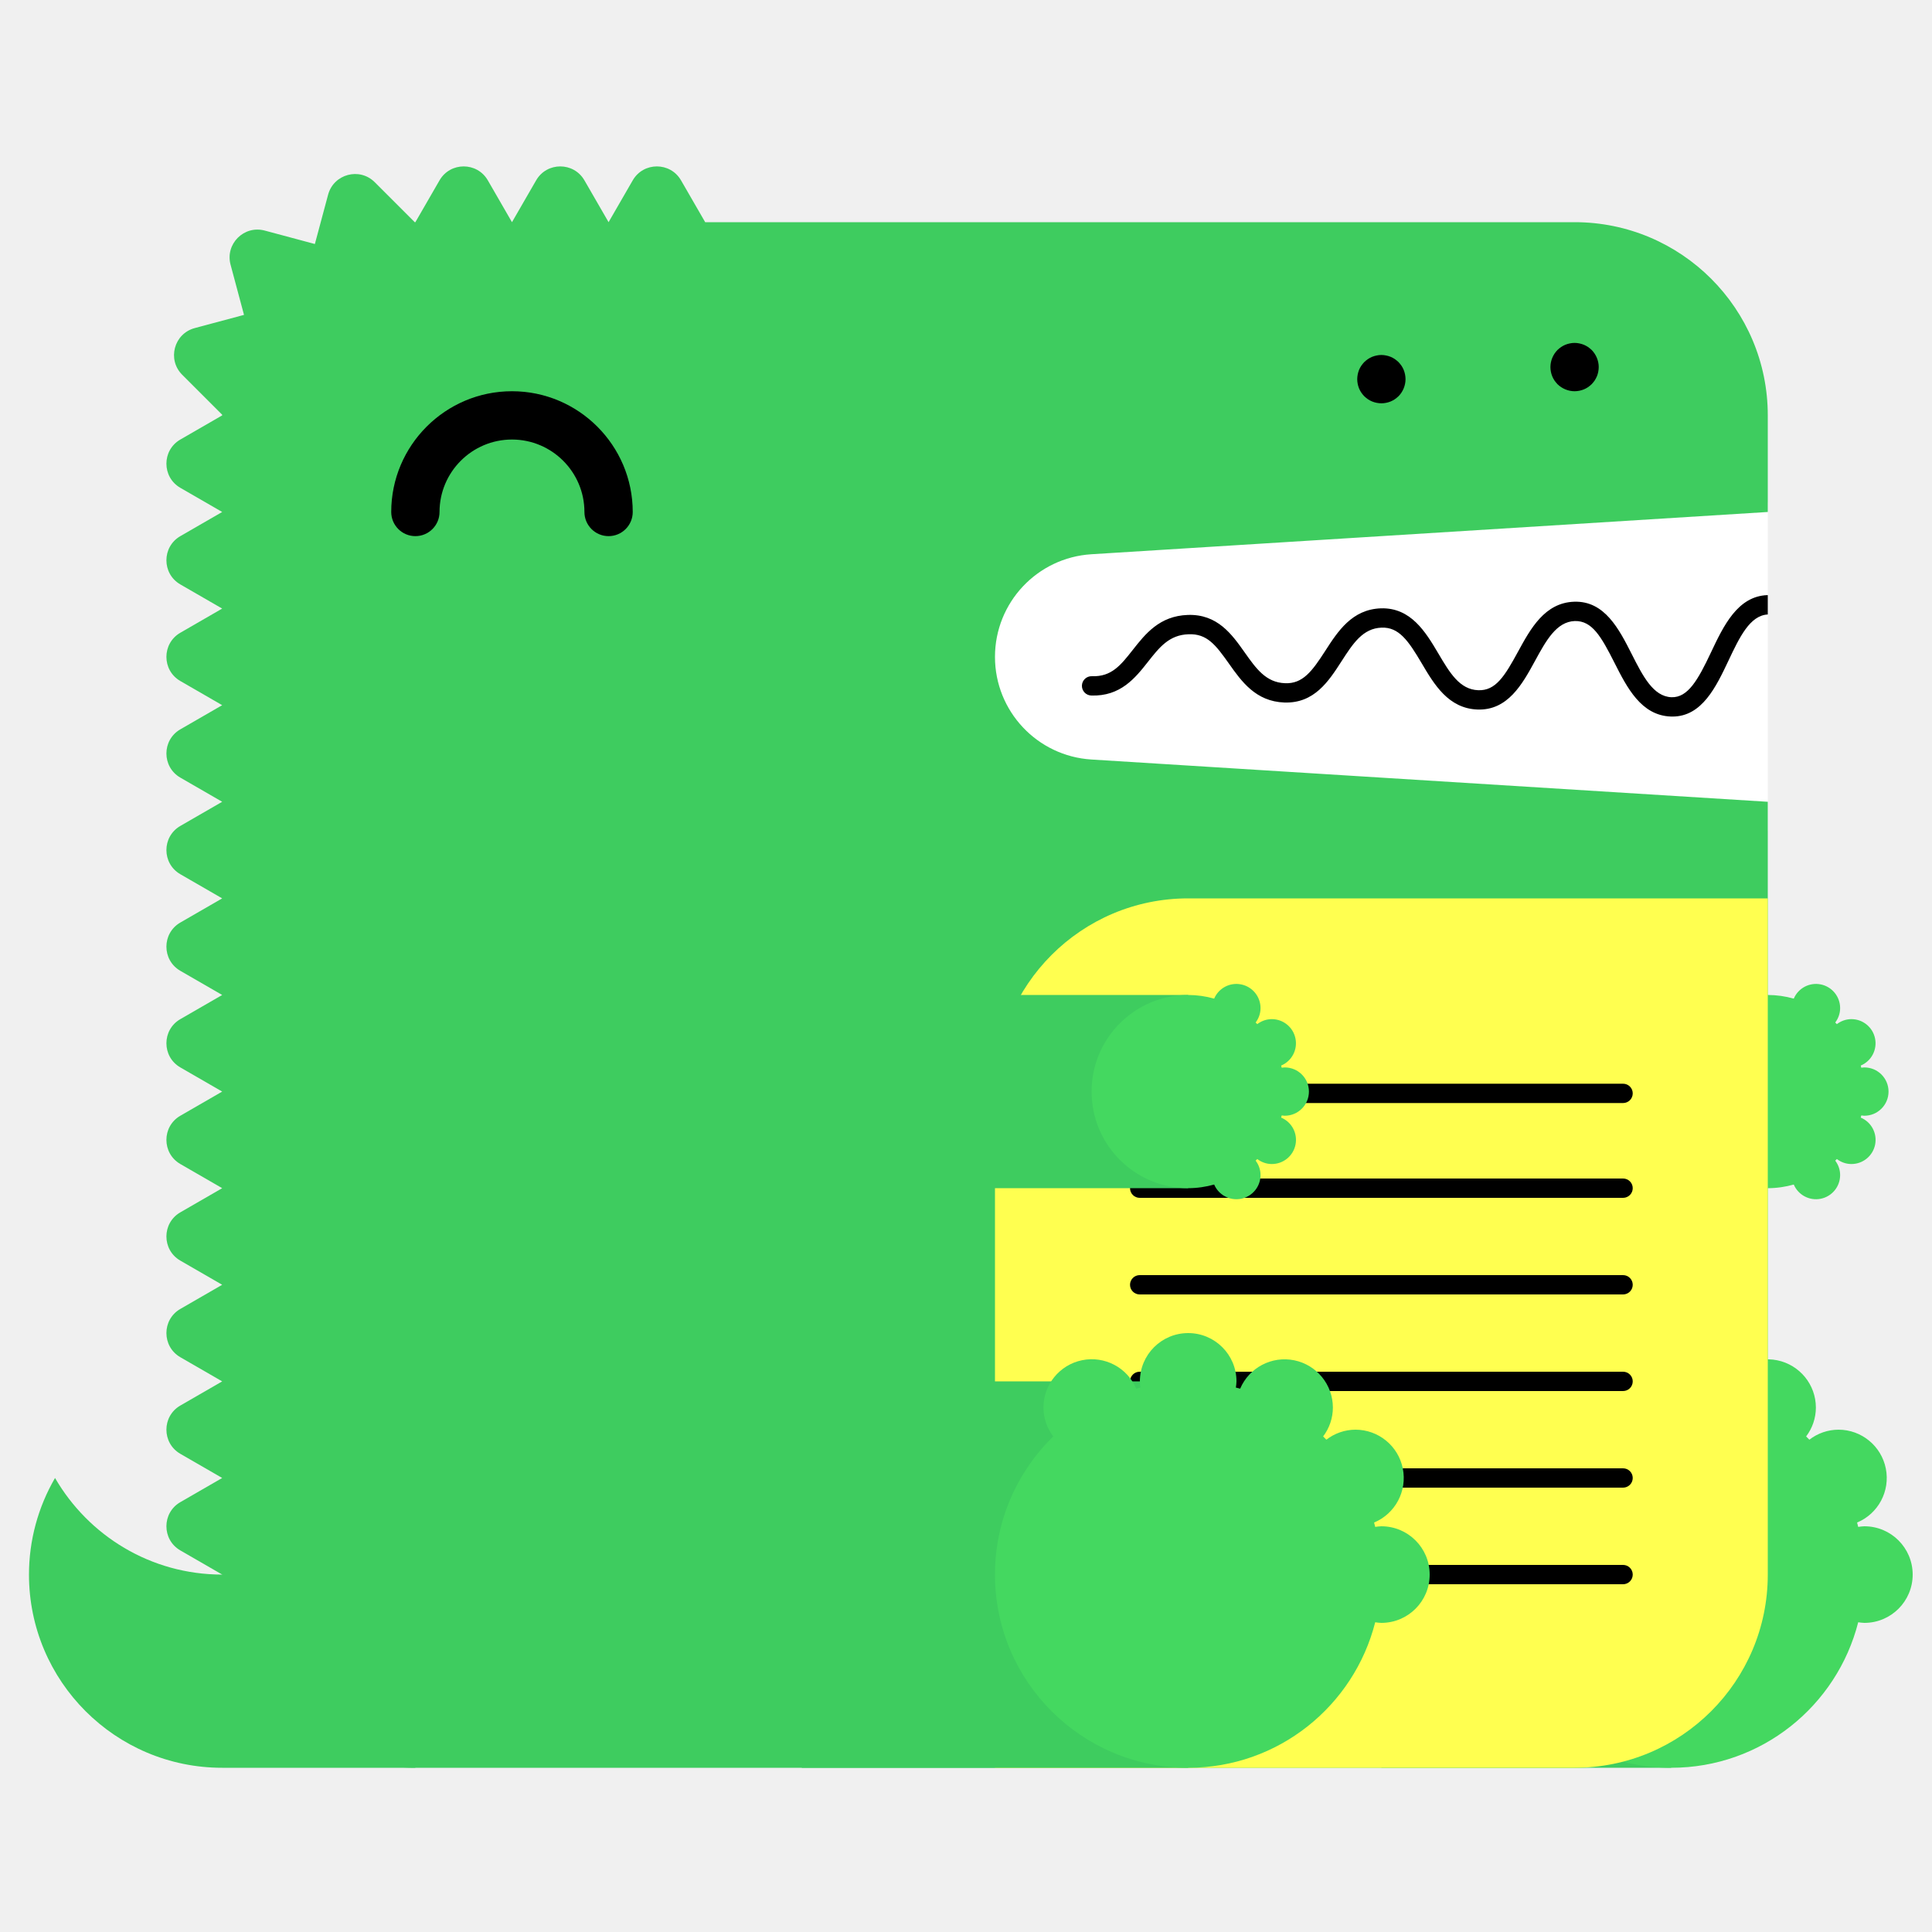
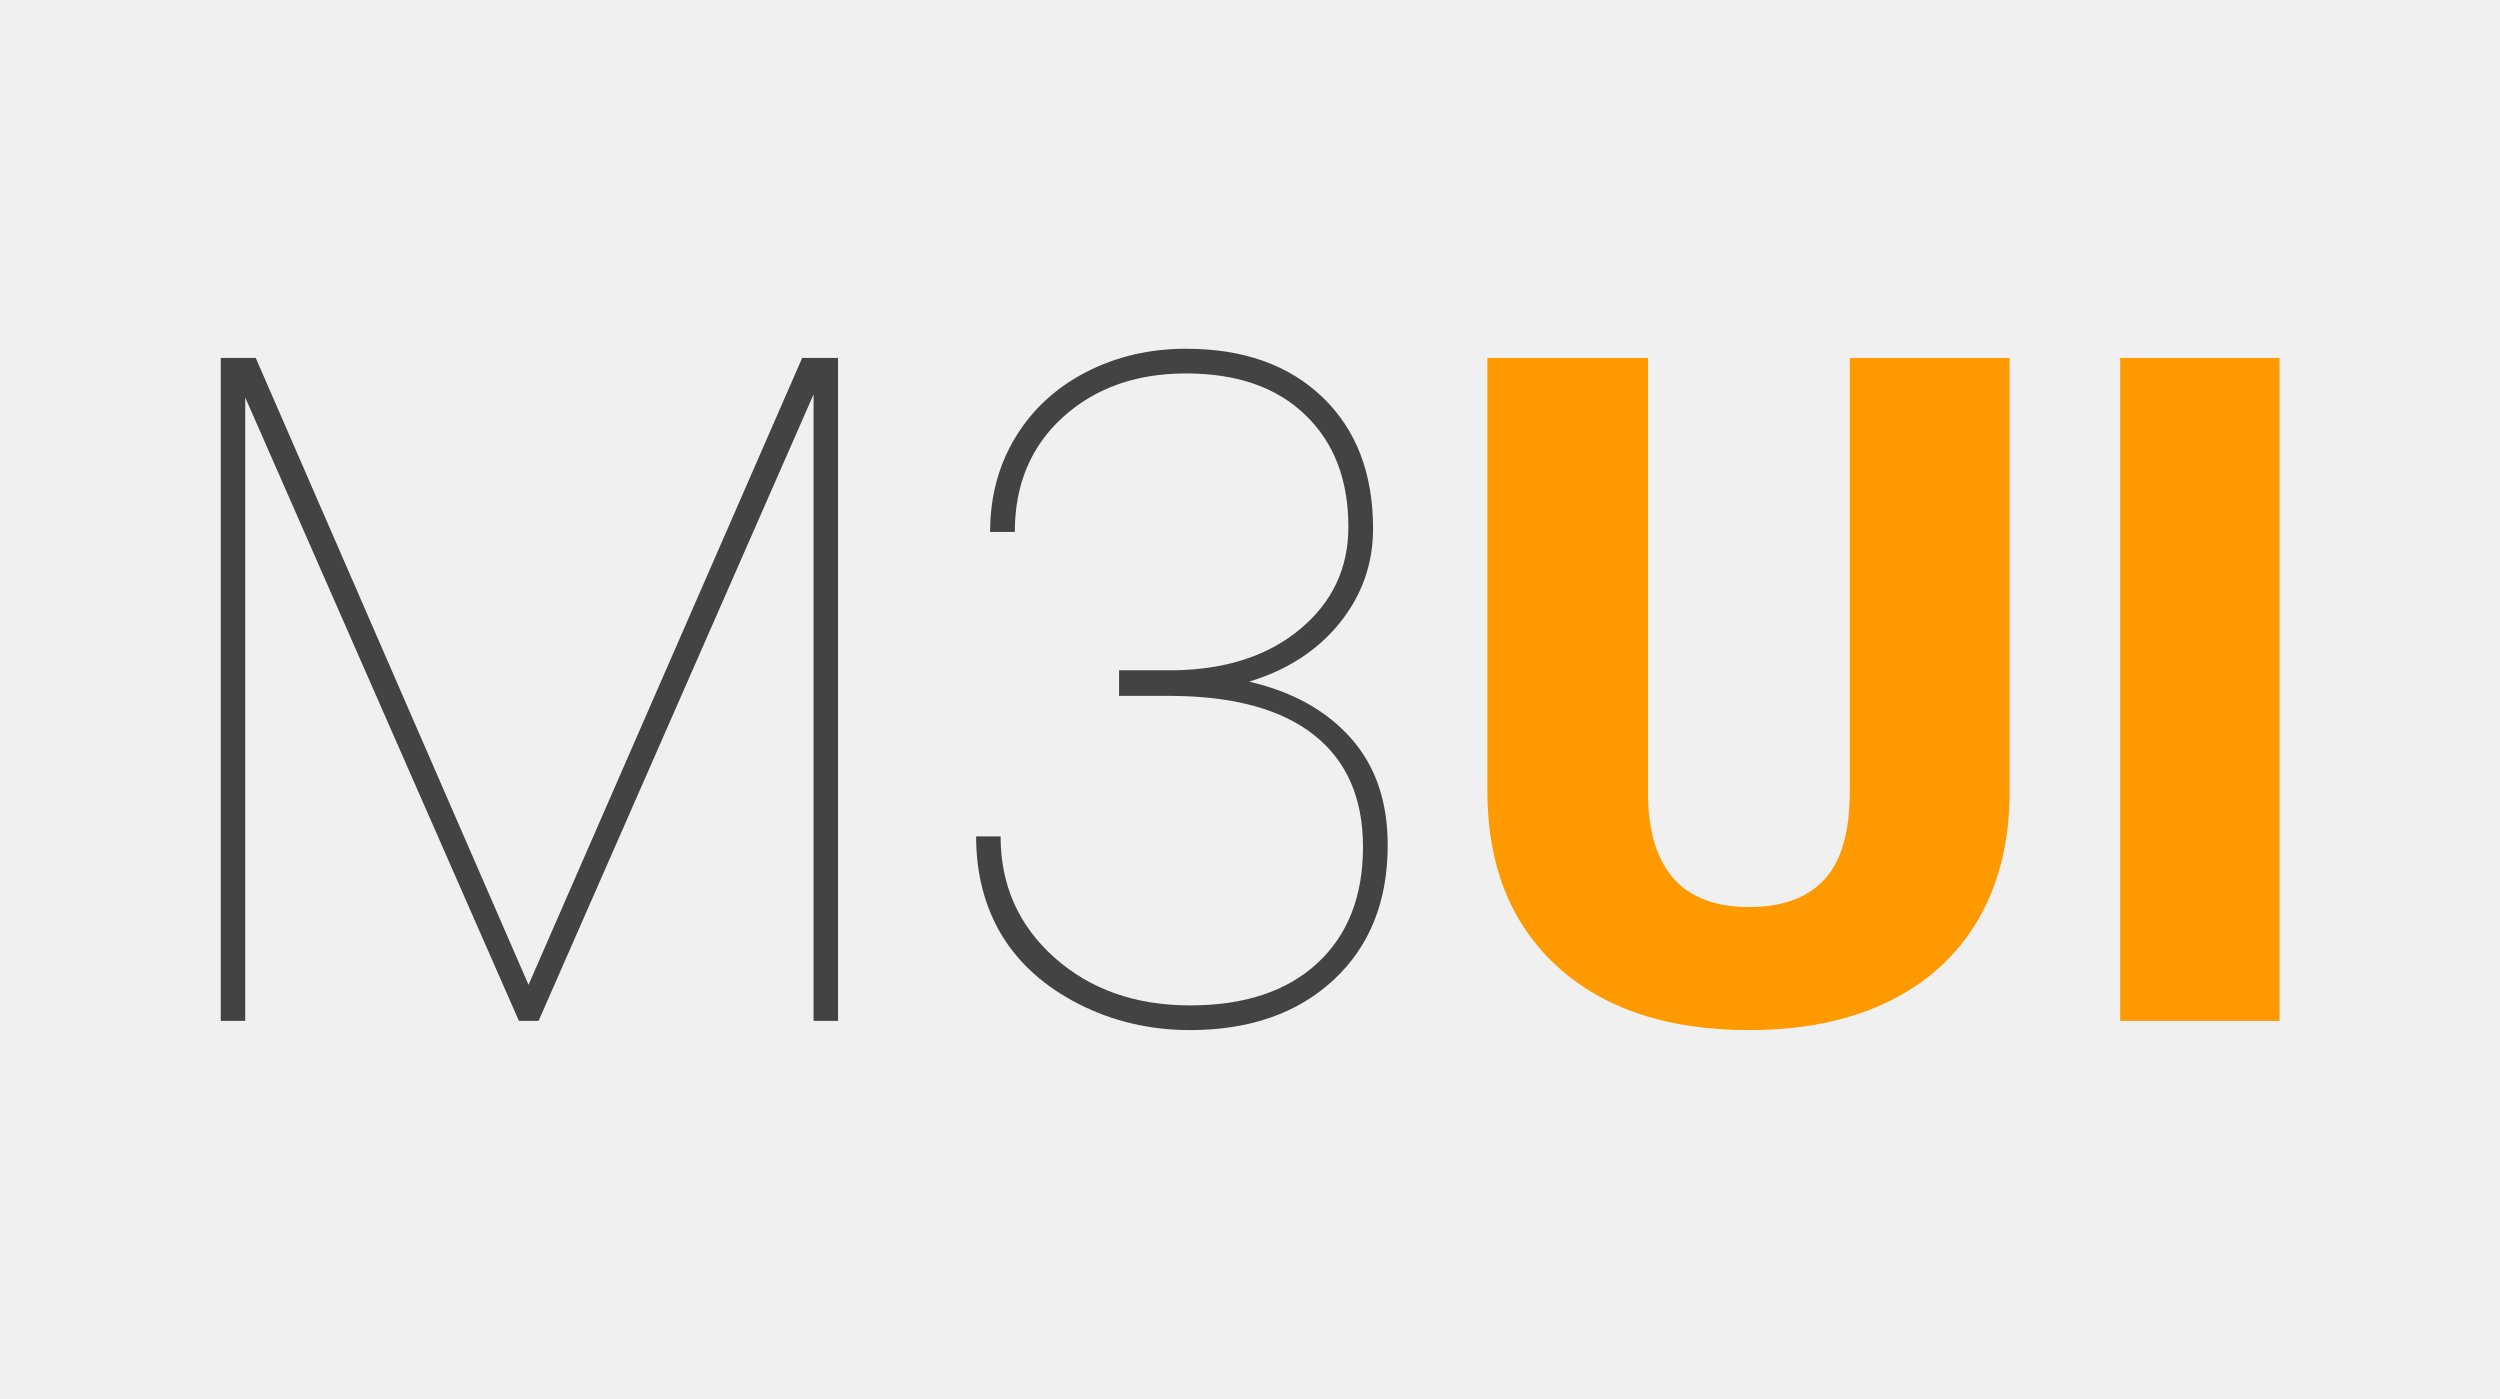
- <svg xmlns="http://www.w3.org/2000/svg" width="200" height="200" viewBox="0 0 200 200">
-   <g fill="none" fill-rule="evenodd">
-     <path fill="#FFF" d="M99 52h84v34H99z" />
-     <path d="M23 163c-7.398 0-13.843-4.027-17.303-10A19.886 19.886 0 0 0 3 163c0 11.046 8.954 20 20 20h20v-20H23z" fill="#3ECC5F" />
-     <path d="M112.98 57.376L183 53V43c0-11.046-8.954-20-20-20H73l-2.5-4.33c-1.112-1.925-3.889-1.925-5 0L63 23l-2.5-4.33c-1.111-1.925-3.889-1.925-5 0L53 23l-2.5-4.33c-1.111-1.925-3.889-1.925-5 0L43 23c-.022 0-.042.003-.065.003l-4.142-4.141c-1.57-1.571-4.252-.853-4.828 1.294l-1.369 5.104-5.192-1.392c-2.148-.575-4.111 1.389-3.535 3.536l1.39 5.193-5.102 1.367c-2.148.576-2.867 3.259-1.296 4.83l4.142 4.142c0 .021-.003.042-.003.064l-4.33 2.5c-1.925 1.111-1.925 3.889 0 5L23 53l-4.33 2.5c-1.925 1.111-1.925 3.889 0 5L23 63l-4.33 2.5c-1.925 1.111-1.925 3.889 0 5L23 73l-4.33 2.5c-1.925 1.111-1.925 3.889 0 5L23 83l-4.33 2.5c-1.925 1.111-1.925 3.889 0 5L23 93l-4.33 2.5c-1.925 1.111-1.925 3.889 0 5L23 103l-4.33 2.5c-1.925 1.111-1.925 3.889 0 5L23 113l-4.33 2.5c-1.925 1.111-1.925 3.889 0 5L23 123l-4.33 2.5c-1.925 1.111-1.925 3.889 0 5L23 133l-4.33 2.5c-1.925 1.111-1.925 3.889 0 5L23 143l-4.33 2.5c-1.925 1.111-1.925 3.889 0 5L23 153l-4.33 2.5c-1.925 1.111-1.925 3.889 0 5L23 163c0 11.046 8.954 20 20 20h120c11.046 0 20-8.954 20-20V83l-70.02-4.376A10.645 10.645 0 0 1 103 68c0-5.621 4.37-10.273 9.98-10.624" fill="#3ECC5F" />
-     <path fill="#3ECC5F" d="M143 183h30v-40h-30z" />
-     <path d="M193 158c-.219 0-.428.037-.639.064-.038-.15-.074-.301-.116-.451A5 5 0 0 0 190.32 148a4.96 4.96 0 0 0-3.016 1.036 26.531 26.531 0 0 0-.335-.336 4.955 4.955 0 0 0 1.011-2.987 5 5 0 0 0-9.599-1.959c-.148-.042-.297-.077-.445-.115.027-.211.064-.42.064-.639a5 5 0 0 0-5-5 5 5 0 0 0-5 5c0 .219.037.428.064.639-.148.038-.297.073-.445.115a4.998 4.998 0 0 0-9.599 1.959c0 1.125.384 2.151 1.011 2.987-3.717 3.632-6.031 8.693-6.031 14.3 0 11.046 8.954 20 20 20 9.339 0 17.16-6.41 19.361-15.064.211.027.42.064.639.064a5 5 0 0 0 5-5 5 5 0 0 0-5-5" fill="#44D860" />
-     <path fill="#3ECC5F" d="M153 123h30v-20h-30z" />
-     <path d="M193 115.5a2.5 2.5 0 1 0 0-5c-.109 0-.214.019-.319.032-.02-.075-.037-.15-.058-.225a2.501 2.501 0 0 0-.963-4.807c-.569 0-1.088.197-1.508.518a6.653 6.653 0 0 0-.168-.168c.314-.417.506-.931.506-1.494a2.5 2.5 0 0 0-4.8-.979A9.987 9.987 0 0 0 183 103c-5.522 0-10 4.478-10 10s4.478 10 10 10c.934 0 1.833-.138 2.69-.377a2.5 2.5 0 0 0 4.8-.979c0-.563-.192-1.077-.506-1.494.057-.055.113-.111.168-.168.42.321.939.518 1.508.518a2.5 2.5 0 0 0 .963-4.807c.021-.074.038-.15.058-.225.105.013.21.032.319.032" fill="#44D860" />
-     <path d="M63 55.5a2.5 2.5 0 0 1-2.5-2.5c0-4.136-3.364-7.5-7.5-7.5s-7.5 3.364-7.5 7.5a2.5 2.5 0 1 1-5 0c0-6.893 5.607-12.5 12.5-12.5S65.5 46.107 65.5 53a2.5 2.5 0 0 1-2.5 2.5" fill="#000" />
-     <path d="M103 183h60c11.046 0 20-8.954 20-20V93h-60c-11.046 0-20 8.954-20 20v70z" fill="#FFFF50" />
-     <path d="M168.02 124h-50.04a1 1 0 1 1 0-2h50.04a1 1 0 1 1 0 2m0 20h-50.04a1 1 0 1 1 0-2h50.04a1 1 0 1 1 0 2m0 20h-50.04a1 1 0 1 1 0-2h50.04a1 1 0 1 1 0 2m0-49.814h-50.04a1 1 0 1 1 0-2h50.04a1 1 0 1 1 0 2m0 19.814h-50.04a1 1 0 1 1 0-2h50.04a1 1 0 1 1 0 2m0 20h-50.04a1 1 0 1 1 0-2h50.04a1 1 0 1 1 0 2M183 61.611c-.012 0-.022-.006-.034-.005-3.09.105-4.552 3.196-5.842 5.923-1.346 2.85-2.387 4.703-4.093 4.647-1.889-.068-2.969-2.202-4.113-4.46-1.314-2.594-2.814-5.536-5.963-5.426-3.046.104-4.513 2.794-5.807 5.167-1.377 2.528-2.314 4.065-4.121 3.994-1.927-.07-2.951-1.805-4.136-3.813-1.321-2.236-2.848-4.75-5.936-4.664-2.994.103-4.465 2.385-5.763 4.4-1.373 2.13-2.335 3.428-4.165 3.351-1.973-.07-2.992-1.51-4.171-3.177-1.324-1.873-2.816-3.993-5.895-3.89-2.928.1-4.399 1.97-5.696 3.618-1.232 1.564-2.194 2.802-4.229 2.724a1 1 0 0 0-.072 2c3.017.101 4.545-1.8 5.872-3.487 1.177-1.496 2.193-2.787 4.193-2.855 1.926-.082 2.829 1.115 4.195 3.045 1.297 1.834 2.769 3.914 5.731 4.021 3.103.104 4.596-2.215 5.918-4.267 1.182-1.834 2.202-3.417 4.15-3.484 1.793-.067 2.769 1.35 4.145 3.681 1.297 2.197 2.766 4.686 5.787 4.796 3.125.108 4.634-2.62 5.949-5.035 1.139-2.088 2.214-4.06 4.119-4.126 1.793-.042 2.728 1.595 4.111 4.33 1.292 2.553 2.757 5.445 5.825 5.556l.169.003c3.064 0 4.518-3.075 5.805-5.794 1.139-2.41 2.217-4.68 4.067-4.773v-2z" fill="#000" />
-     <path fill="#3ECC5F" d="M83 183h40v-40H83z" />
-     <path d="M143 158c-.219 0-.428.037-.639.064-.038-.15-.074-.301-.116-.451A5 5 0 0 0 140.32 148a4.96 4.96 0 0 0-3.016 1.036 26.531 26.531 0 0 0-.335-.336 4.955 4.955 0 0 0 1.011-2.987 5 5 0 0 0-9.599-1.959c-.148-.042-.297-.077-.445-.115.027-.211.064-.42.064-.639a5 5 0 0 0-5-5 5 5 0 0 0-5 5c0 .219.037.428.064.639-.148.038-.297.073-.445.115a4.998 4.998 0 0 0-9.599 1.959c0 1.125.384 2.151 1.011 2.987-3.717 3.632-6.031 8.693-6.031 14.3 0 11.046 8.954 20 20 20 9.339 0 17.16-6.41 19.361-15.064.211.027.42.064.639.064a5 5 0 0 0 5-5 5 5 0 0 0-5-5" fill="#44D860" />
-     <path fill="#3ECC5F" d="M83 123h40v-20H83z" />
-     <path d="M133 115.5a2.5 2.5 0 1 0 0-5c-.109 0-.214.019-.319.032-.02-.075-.037-.15-.058-.225a2.501 2.501 0 0 0-.963-4.807c-.569 0-1.088.197-1.508.518a6.653 6.653 0 0 0-.168-.168c.314-.417.506-.931.506-1.494a2.5 2.5 0 0 0-4.8-.979A9.987 9.987 0 0 0 123 103c-5.522 0-10 4.478-10 10s4.478 10 10 10c.934 0 1.833-.138 2.69-.377a2.5 2.5 0 0 0 4.8-.979c0-.563-.192-1.077-.506-1.494.057-.055.113-.111.168-.168.42.321.939.518 1.508.518a2.5 2.5 0 0 0 .963-4.807c.021-.074.038-.15.058-.225.105.013.21.032.319.032" fill="#44D860" />
-     <path d="M143 41.75c-.16 0-.33-.02-.49-.05a2.52 2.52 0 0 1-.47-.14c-.15-.06-.29-.14-.431-.23-.13-.09-.259-.2-.38-.31-.109-.12-.219-.24-.309-.38s-.17-.28-.231-.43a2.619 2.619 0 0 1-.189-.96c0-.16.02-.33.05-.49.03-.16.08-.31.139-.47.061-.15.141-.29.231-.43.09-.13.2-.26.309-.38.121-.11.25-.22.38-.31.141-.09.281-.17.431-.23.149-.06.31-.11.47-.14.32-.07.65-.07.98 0 .159.03.32.08.47.14.149.06.29.14.43.23.13.09.259.2.38.31.11.12.22.25.31.38.09.14.17.28.23.43.06.16.11.31.14.47.029.16.05.33.05.49 0 .66-.271 1.31-.73 1.77-.121.11-.25.22-.38.31-.14.09-.281.17-.43.23a2.565 2.565 0 0 1-.96.19m20-1.25c-.66 0-1.3-.27-1.771-.73a3.802 3.802 0 0 1-.309-.38c-.09-.14-.17-.28-.231-.43a2.619 2.619 0 0 1-.189-.96c0-.66.27-1.3.729-1.77.121-.11.25-.22.38-.31.141-.09.281-.17.431-.23.149-.06.31-.11.47-.14.32-.07.66-.07.98 0 .159.03.32.08.47.14.149.06.29.14.43.23.13.09.259.2.38.31.459.47.73 1.11.73 1.77 0 .16-.021.33-.05.49-.03.16-.08.32-.14.47-.07.15-.14.29-.23.43-.09.13-.2.26-.31.38-.121.11-.25.22-.38.31-.14.09-.281.17-.43.23a2.565 2.565 0 0 1-.96.19" fill="#000" />
+ <svg xmlns="http://www.w3.org/2000/svg" version="1.1" viewBox="0.0 0.0 178.709 100.0" fill="none" stroke="none" stroke-linecap="square" stroke-miterlimit="10">
+   <clipPath id="p.0">
+     <path d="m0 0l178.709 0l0 100.0l-178.709 0l0 -100.0z" clip-rule="nonzero" />
+   </clipPath>
+   <g clip-path="url(#p.0)">
+     <path fill="#000000" fill-opacity="0.0" d="m0 0l178.709 0l0 100.0l-178.709 0z" fill-rule="evenodd" />
+     <path fill="#000000" fill-opacity="0.0" d="m0.265 -0.024l182.614 0l0 100.189l-182.614 0z" fill-rule="evenodd" />
+     <path fill="#434343" d="m18.281 25.586l19.5 44.812l19.562 -44.812l2.562 0l0 47.391l-1.75 0l0 -44.781l-19.656 44.781l-1.406 0l-19.562 -44.562l0 44.562l-1.75 0l0 -47.391l2.5 0zm61.715 22.328l3.969 0q5.562 -0.094 8.984 -2.953q3.438 -2.875 3.438 -7.297q0 -5.047 -3.078 -8q-3.062 -2.969 -8.531 -2.969q-5.344 0 -8.797 3.125q-3.438 3.125 -3.438 8.203l-1.766 0q0 -3.781 1.812 -6.766q1.828 -3.0 5.047 -4.656q3.234 -1.672 7.141 -1.672q6.156 0 9.766 3.469q3.609 3.469 3.609 9.391q0 3.781 -2.391 6.75q-2.391 2.953 -6.469 4.188q4.656 1.078 7.281 4.047q2.625 2.953 2.625 7.641q0 6.047 -3.875 9.641q-3.875 3.578 -10.25 3.578q-4.297 0 -7.953 -1.859q-3.641 -1.859 -5.5 -4.906q-1.844 -3.062 -1.844 -7.078l1.75 0q0 5.219 3.844 8.656q3.844 3.422 9.703 3.422q5.812 0 9.078 -3.0q3.281 -3.016 3.281 -8.328q0 -5.234 -3.5 -8.0q-3.5 -2.766 -10.234 -2.797l-3.703 0l0 -1.828z" fill-rule="nonzero" />
+     <path fill="#ff9900" d="m143.653 25.586l0 31.016q0 5.281 -2.25 9.141q-2.25 3.844 -6.453 5.875q-4.188 2.016 -9.922 2.016q-8.656 0 -13.641 -4.484q-4.969 -4.5 -5.062 -12.312l0 -31.25l11.484 0l0 31.469q0.203 7.781 7.219 7.781q3.547 0 5.375 -1.953q1.828 -1.953 1.828 -6.344l0 -30.953l11.422 0zm19.296 47.391l-11.391 0l0 -47.391l11.391 0l0 47.391z" fill-rule="nonzero" />
  </g>
</svg>
